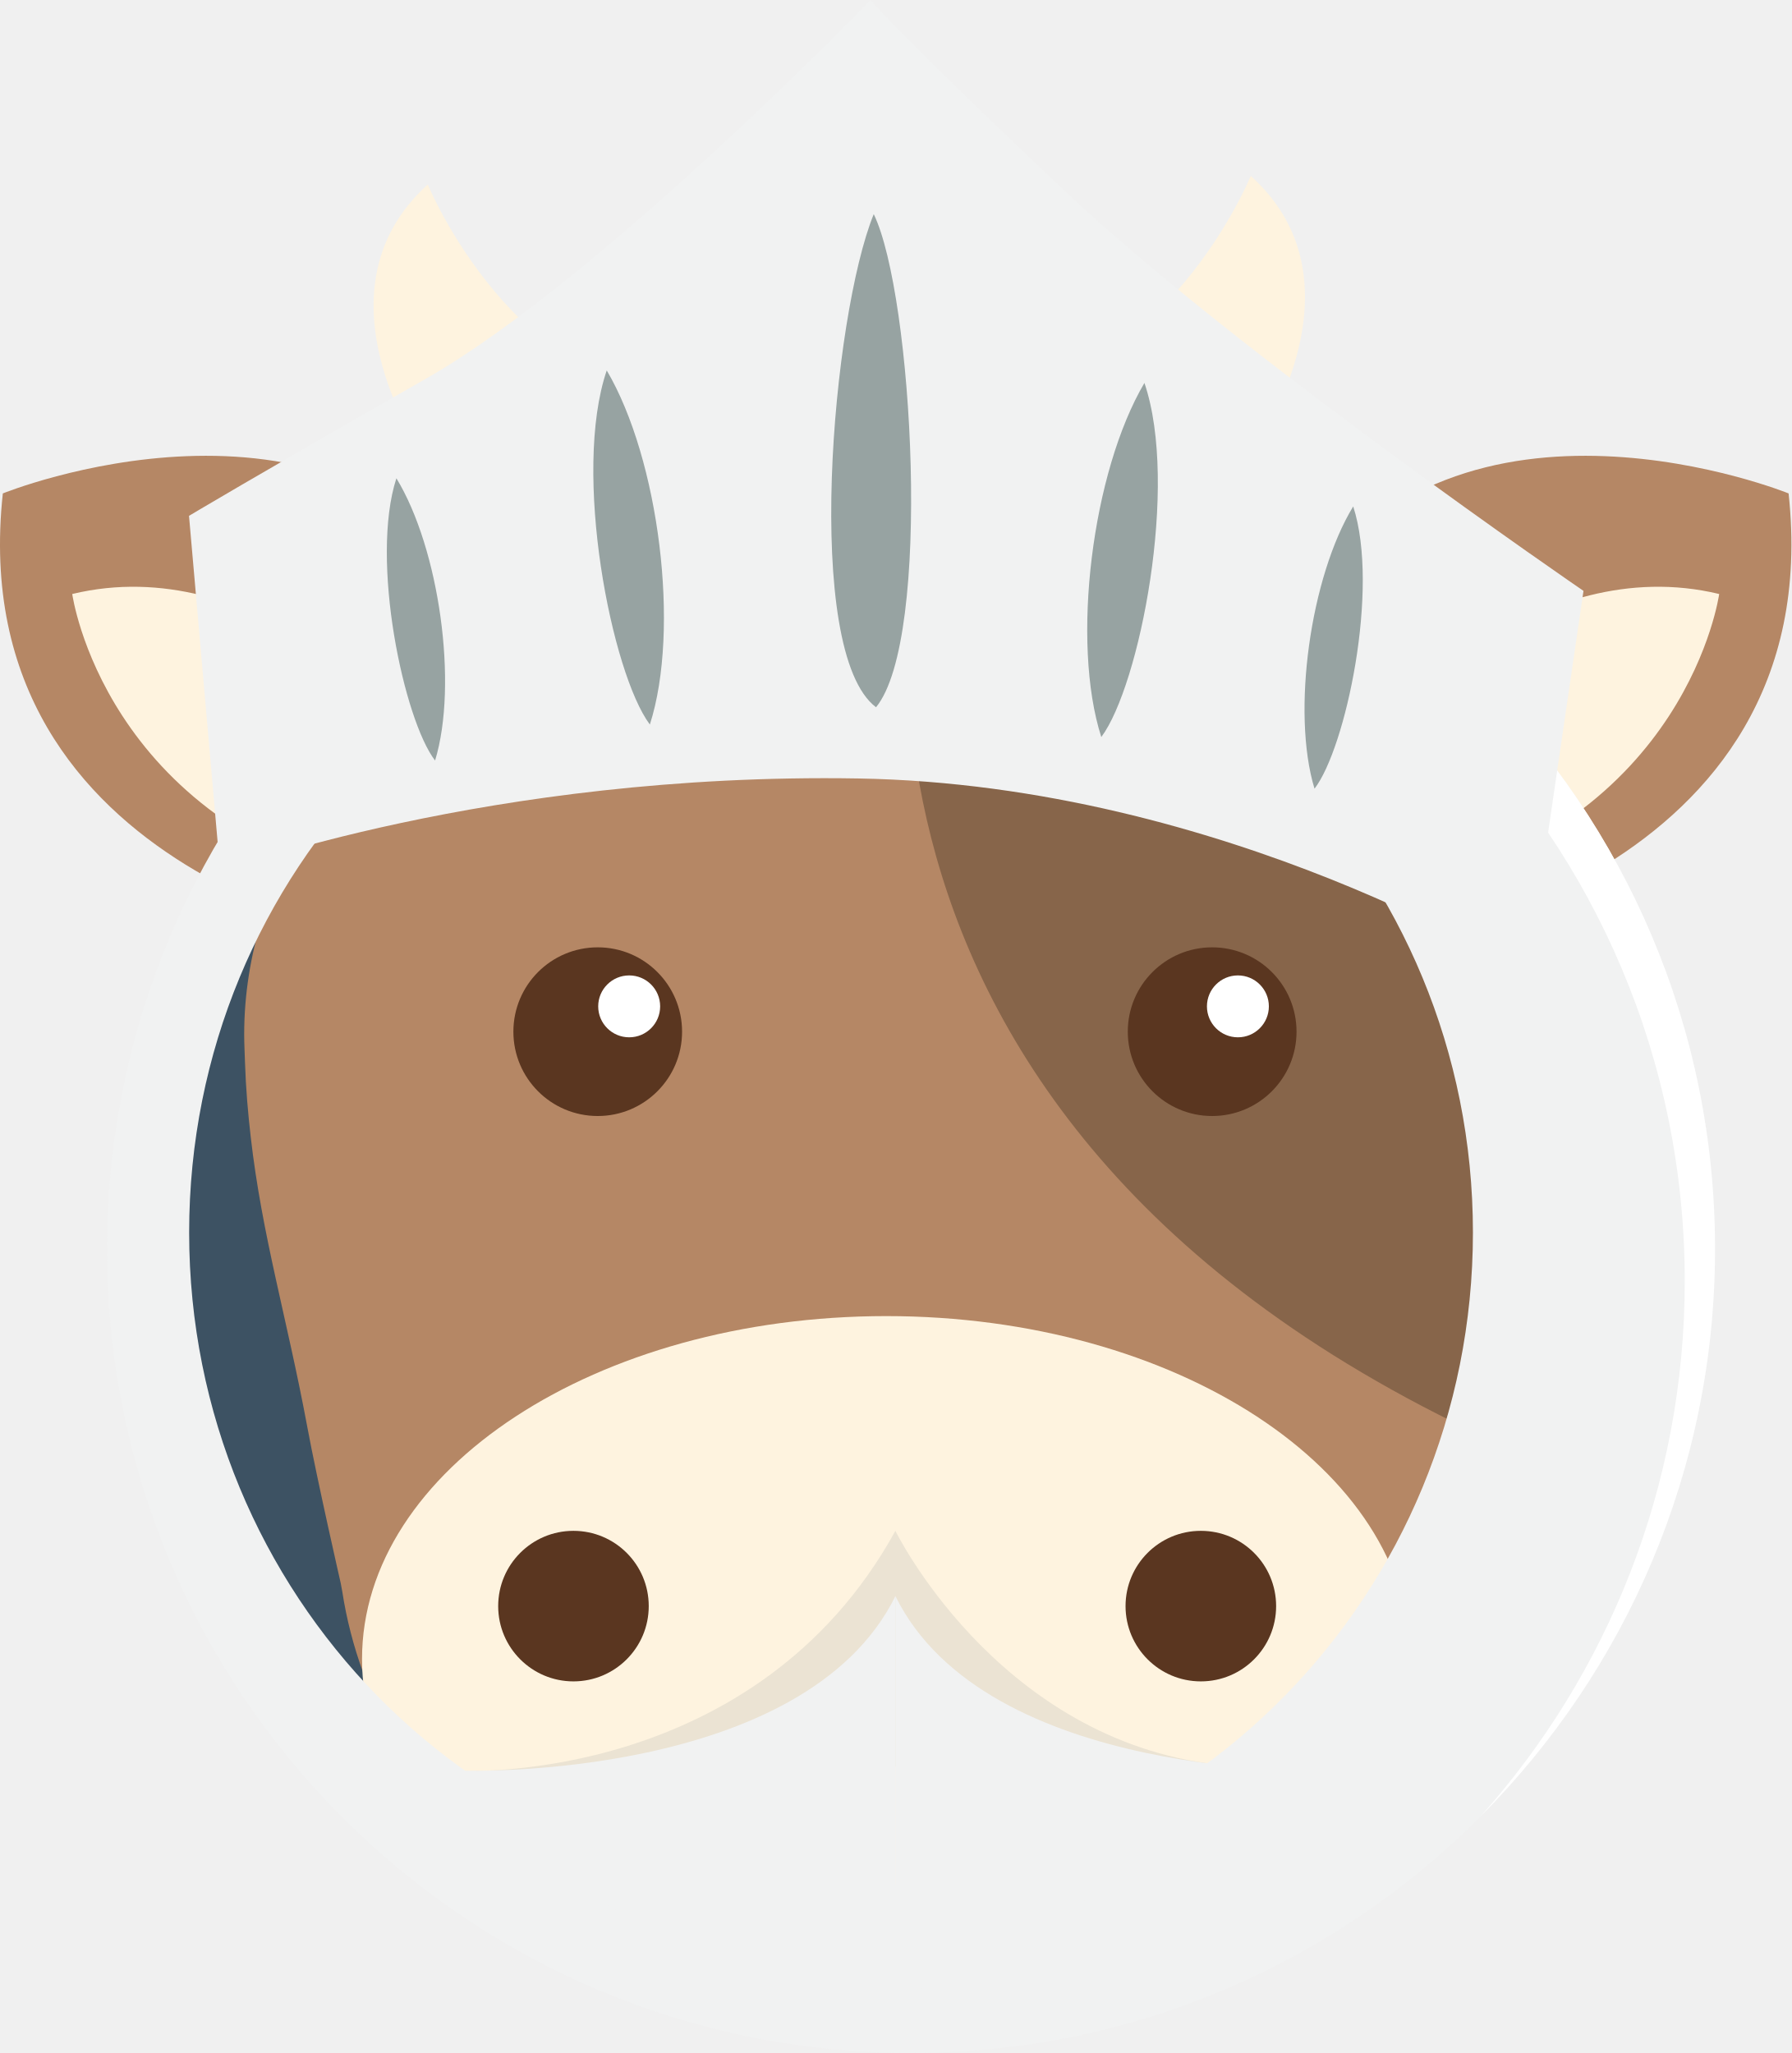
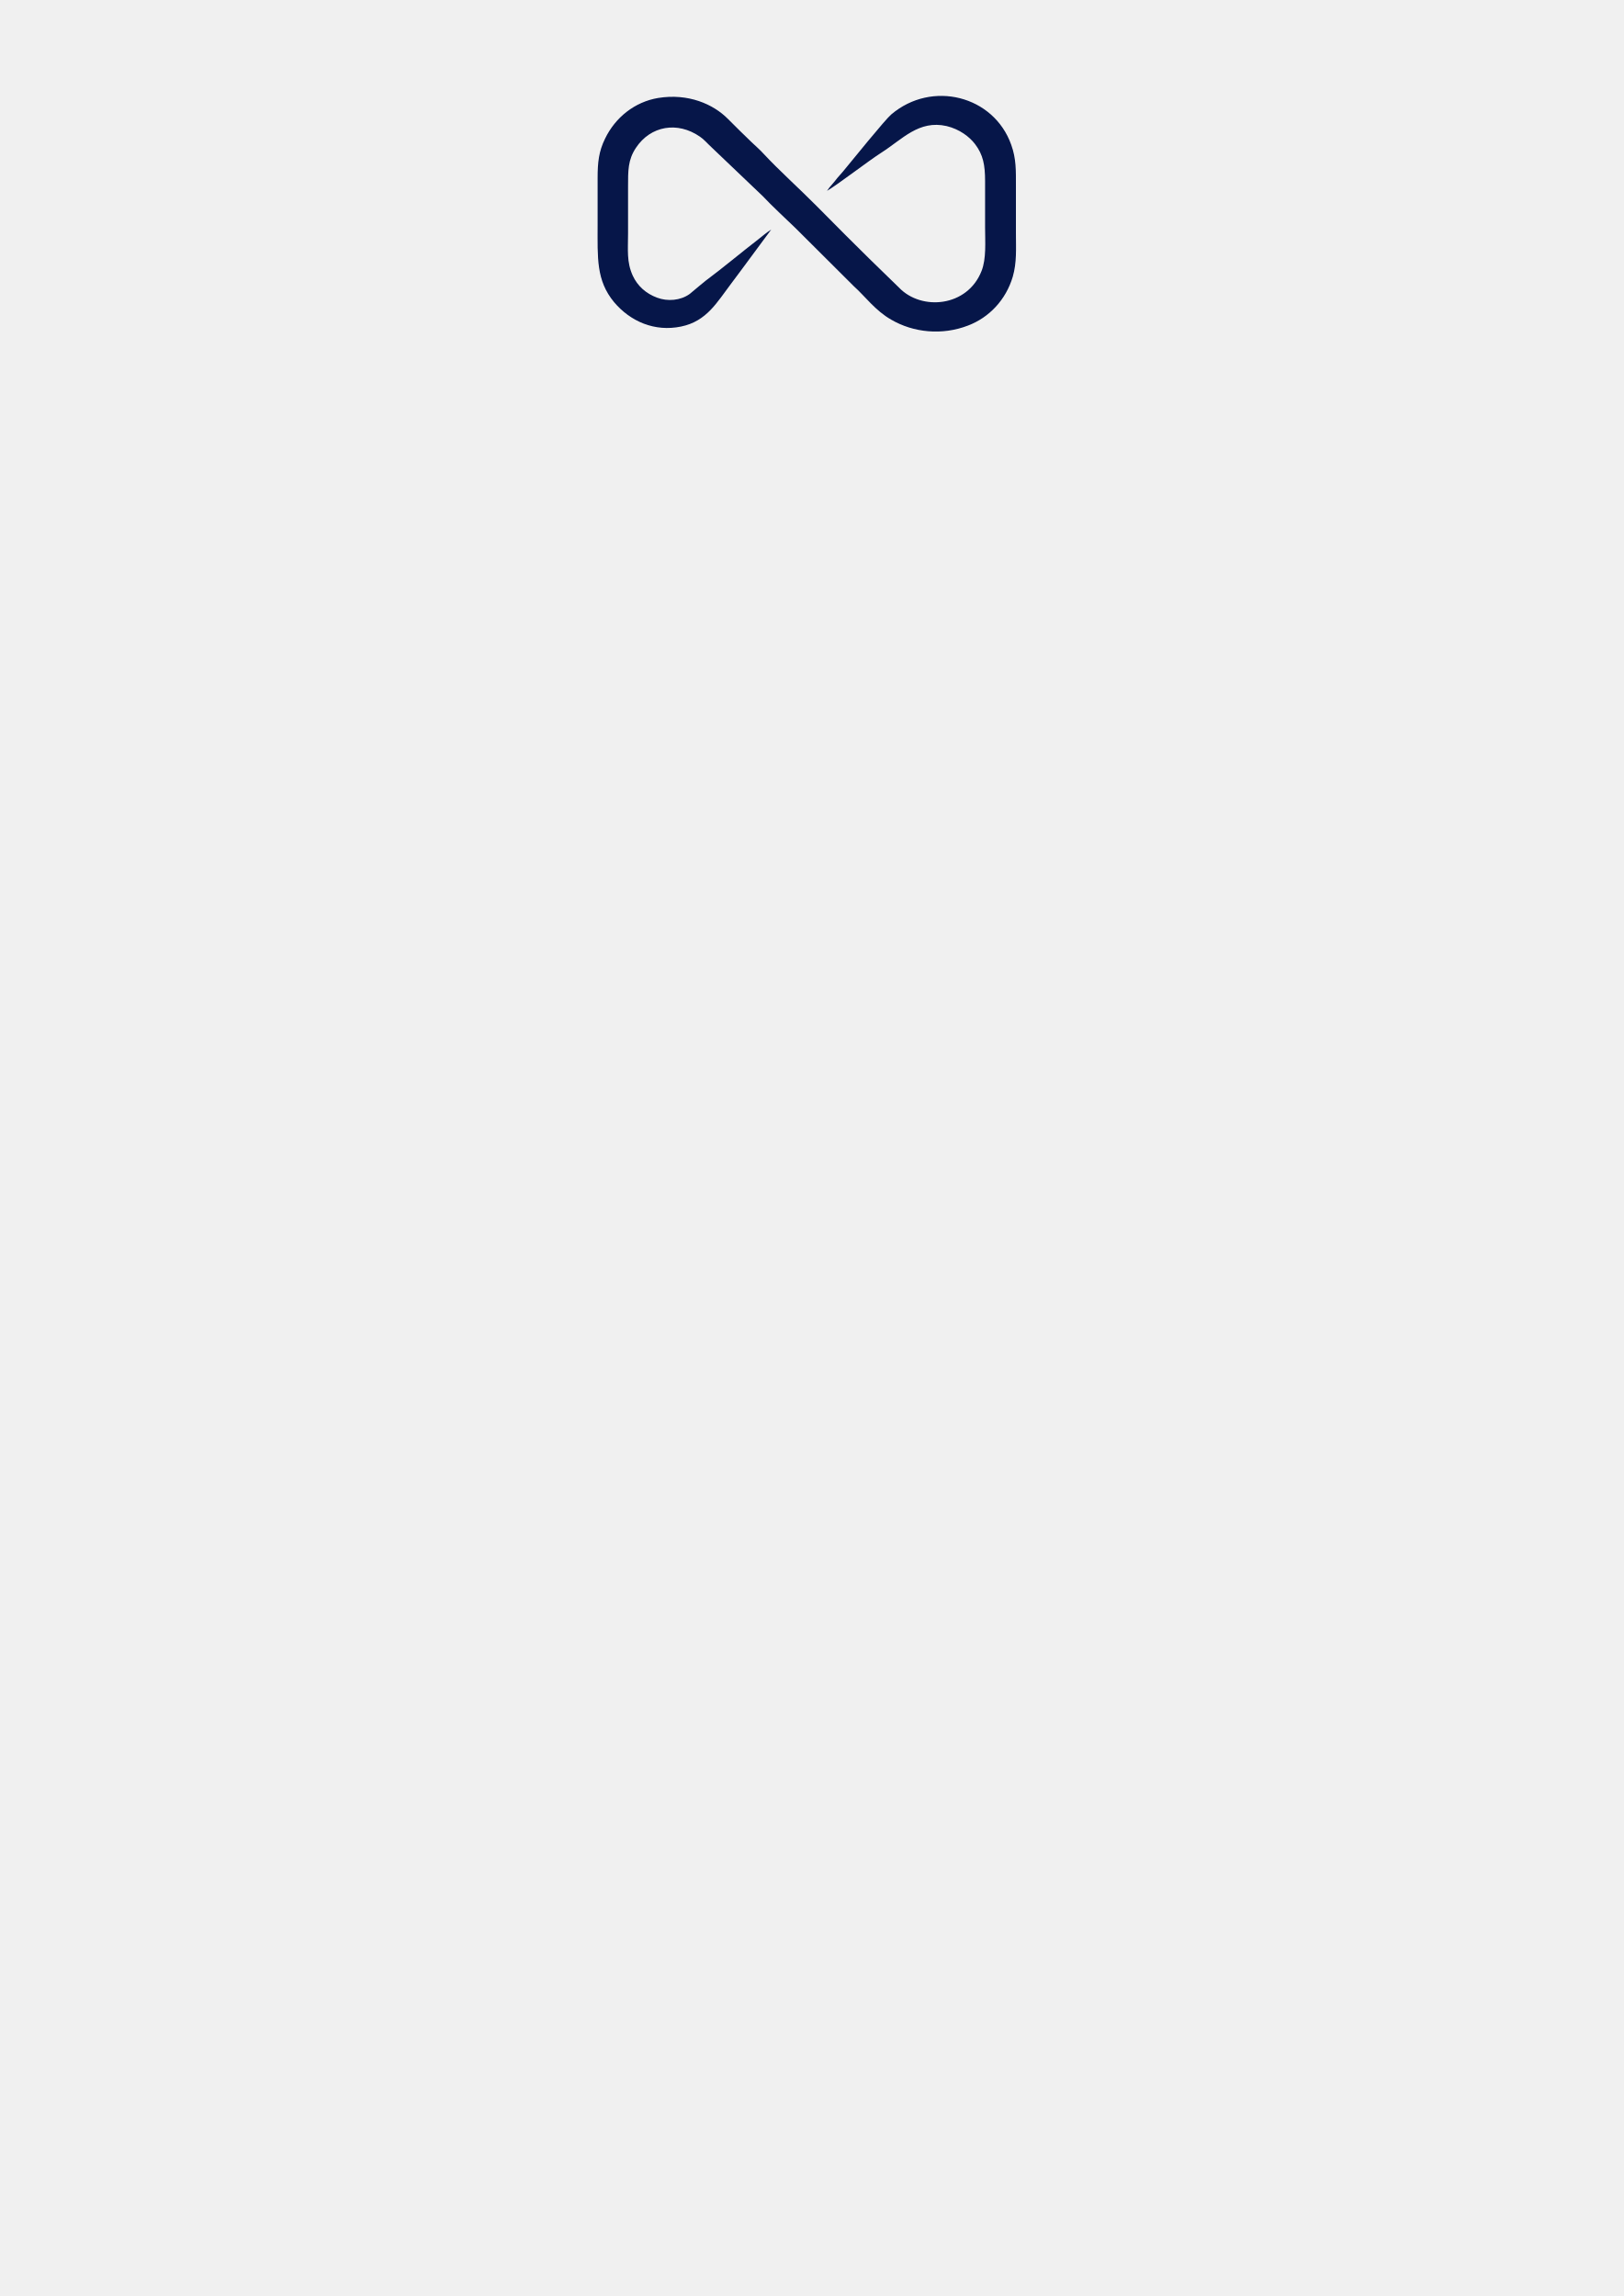
- <svg xmlns="http://www.w3.org/2000/svg" version="1.1" id="Layer_1" x="0px" y="0px" width="267.809" height="306.938" viewBox="0 0 267.809 306.938" enable-background="new 0 0 1600 1200" xml:space="preserve">
-   <defs id="defs173" />
-   <g id="g3" transform="translate(-661.3343,-371.905)">
-     <g id="g11">
-       <g id="g13">
-         <g id="g15" />
-       </g>
-       <g id="g19">
-         <g id="g21" />
-       </g>
-       <g id="g25">
-         <g id="g27">
-           <g id="g29" />
-         </g>
-       </g>
-       <g id="g33">
-         <g id="g35">
-           <g id="g37" />
-         </g>
-       </g>
-     </g>
-     <polyline points="702.43,498.974 684.548,546.739 697.837,612.03 723.777,638.295  " id="polyline43" style="fill:#3d5263" />
-     <g id="g45">
-       <g id="g47">
-         <polyline points="669.541,457.293 684.791,493.55 705.121,503.375 735.319,465.213    " id="polyline49" style="fill:#fef3df" />
-         <g id="g51">
-           <path d="m 721.916,479.683 c 0,0 -22.477,-25.55 -49.782,-18.971 0,0 4.666,34.11 46.339,44.009 l 2.61,8.531 c 0,0 -65.598,-9.687 -59.326,-67.578 0,0 48.997,-19.88 72.582,15.103" id="path53" style="fill:#b58765" />
-           <polyline points="920.935,457.293 905.688,493.55 885.359,503.375 855.16,465.213     " id="polyline55" style="fill:#fef3df" />
-           <path d="m 868.564,479.683 c 0,0 22.475,-25.55 49.779,-18.971 0,0 -4.663,34.11 -46.336,44.009 l -2.612,8.531 c 0,0 65.596,-9.687 59.326,-67.578 0,0 -48.995,-19.88 -72.584,15.103" id="path57" style="fill:#b58765" />
-         </g>
-       </g>
-       <path d="m 737.898,653.506 55.932,0 20.224,-212.182 c -55.801,0 -116.215,37.424 -116.215,85.249 0,1.454 0.085,2.786 0.121,4.174 0.127,3.933 0.448,7.583 0.856,11.132 1.689,14.813 5.45,27.171 8.459,43.373 1.451,7.829 5.001,23.369 5.001,23.369 0.056,0.408 0.165,0.804 0.224,1.211 2.533,16.542 11.829,32.019 25.398,43.674 z" id="path59" style="fill:#b58765" />
-       <path d="m 793.259,439.976 0,213.53 55.932,0 c 13.569,-11.654 22.862,-27.132 25.4,-43.675 0.058,-0.407 0.163,-0.803 0.221,-1.211 0,0 3.548,-15.539 5.001,-23.369 3.01,-16.202 6.773,-28.561 8.462,-43.371 0.404,-3.552 0.724,-7.202 0.846,-11.135 0.042,-1.388 0.126,-2.72 0.126,-4.174 -10e-4,-47.823 -40.183,-86.595 -95.988,-86.595 z" id="path61" style="fill:#b58765" />
-       <g id="g63">
-         <g id="g65">
-           <path d="m 872.193,619.949 c 0,28.315 -35.083,51.278 -78.366,51.278 -43.289,0 -78.371,-22.963 -78.371,-51.278 0,-28.319 35.082,-51.278 78.371,-51.278 43.282,0 78.366,22.959 78.366,51.278 z" id="path67" style="fill:#fef3df" />
-         </g>
-       </g>
-       <g id="g69">
-         <g id="g71">
-           <g id="g73">
-             <path d="m 758.318,612.03 c 0,6.213 -5.039,11.254 -11.258,11.254 -6.208,0 -11.25,-5.04 -11.25,-11.254 0,-6.222 5.042,-11.254 11.25,-11.254 6.218,0 11.258,5.033 11.258,11.254 z" id="path75" style="fill:#5a3620" />
-           </g>
-         </g>
-         <g id="g77">
-           <g id="g79">
-             <path d="m 852.109,612.03 c 0,6.213 -5.036,11.254 -11.254,11.254 -6.216,0 -11.257,-5.04 -11.257,-11.254 0,-6.222 5.04,-11.254 11.257,-11.254 6.218,0 11.254,5.033 11.254,11.254 z" id="path81" style="fill:#5a3620" />
-           </g>
-         </g>
-       </g>
-       <g id="g83">
-         <path d="m 886.474,532.301 c 0.354,-3.113 0.634,-6.31 0.743,-9.752 0.035,-1.217 0.109,-2.384 0.109,-3.66 0,-40.776 -33.361,-74.027 -80.219,-75.758 l -7.333,0.005 c -0.003,0 -0.003,0 -0.006,0 -0.007,0.018 -26.057,89.686 79.134,141.521 0.945,-4.316 2.078,-10.867 2.73,-14.369 2.638,-14.193 3.363,-25.015 4.842,-37.987 z" id="path85" style="fill:#87654a" />
-       </g>
-       <g id="g87">
-         <g id="g89">
-           <g id="g91">
-             <g id="g93">
-               <path d="m 855.16,526.149 c 0,6.963 -5.649,12.608 -12.616,12.608 -6.961,0 -12.611,-5.645 -12.611,-12.608 0,-6.969 5.65,-12.611 12.611,-12.611 6.967,-10e-4 12.616,5.642 12.616,12.611 z" id="path95" style="fill:#5a3620" />
-             </g>
-           </g>
-         </g>
-         <g id="g97">
-           <g id="g99">
-             <g id="g101">
-               <path d="m 763.301,526.149 c 0,6.963 -5.647,12.608 -12.609,12.608 -6.968,0 -12.609,-5.645 -12.609,-12.608 0,-6.969 5.641,-12.611 12.609,-12.611 6.962,-10e-4 12.609,5.642 12.609,12.611 z" id="path103" style="fill:#5a3620" />
-             </g>
-           </g>
-         </g>
-         <g id="g105">
-           <g id="g107">
-             <path d="m 760.023,522.362 c 0,2.557 -2.07,4.628 -4.629,4.628 -2.557,0 -4.632,-2.071 -4.632,-4.628 0,-2.552 2.075,-4.625 4.632,-4.625 2.559,0.001 4.629,2.073 4.629,4.625 z" id="path109" style="fill:#ffffff" />
-           </g>
-         </g>
-         <g id="g111">
-           <g id="g113">
-             <path d="m 851.024,522.362 c 0,2.557 -2.073,4.628 -4.628,4.628 -2.558,0 -4.63,-2.071 -4.63,-4.628 0,-2.552 2.072,-4.625 4.63,-4.625 2.555,0.001 4.628,2.073 4.628,4.625 z" id="path115" style="fill:#ffffff" />
-           </g>
-         </g>
-       </g>
-     </g>
-     <path d="m 725.288,441.121 c 0,0 -18.232,-25.193 0,-41.628 0,0 13.123,32.005 40.233,31.495" id="path117" style="fill:#fef3df" />
-     <path d="m 848.318,439.837 c 0,0 18.232,-25.193 0,-41.628 0,0 -13.123,32.005 -40.233,31.495" id="path119" style="fill:#fef3df" />
-     <path d="m 797.53,438.453 c -66.381,0 -120.196,53.815 -120.196,120.196 0,66.381 53.815,120.194 120.196,120.194 66.382,0 120.196,-53.813 120.196,-120.194 C 917.725,492.268 863.912,438.453 797.53,438.453 Z m -11.958,215.653 c -52.997,0 -95.961,-43.845 -95.961,-97.931 0,-54.086 42.963,-97.931 95.961,-97.931 52.995,0 95.958,43.845 95.958,97.931 0,54.086 -42.963,97.931 -95.958,97.931 z" id="path121" style="fill:#f1f2f2" />
-     <g id="g123">
-       <path d="m 793.003,443.237 c 66.381,0 120.194,53.815 120.194,120.196 0,30.711 -11.523,58.726 -30.475,79.973 21.631,-21.736 35.002,-51.697 35.002,-84.785 0,-66.38 -53.813,-120.196 -120.196,-120.196 -35.67,0 -67.706,15.545 -89.719,40.224 21.769,-21.872 51.899,-35.412 85.194,-35.412 z" id="path125" style="fill:#ffffff" />
-     </g>
-     <g id="g127">
-       <path d="m 694.265,502.313 c 0,0 40.198,-14.957 95.353,-14.022 55.155,0.935 100.027,29.447 100.027,29.447 l 8.413,-57.492 c 0,0 -51.883,-35.524 -77.591,-59.829 -25.708,-24.306 -28.98,-28.512 -28.98,-28.512 0,0 -40.198,41.6 -66.373,56.557 -26.175,14.957 -35.524,20.566 -35.524,20.566 l 4.675,53.285 z" id="path129" style="fill:#f1f2f2" />
-       <path d="m 752.039,427.289 c -5.218,15.301 0.741,45.305 6.446,52.941 4.565,-14.198 1.381,-39.668 -6.446,-52.941 z" id="path131" style="fill:#97a3a2" />
-       <path d="m 792.297,477.645 c 8.422,-10.272 5.501,-61.687 -0.342,-73.723 -6.194,15.191 -10.634,65.438 0.342,73.723 z" id="path133" style="fill:#97a3a2" />
-       <path d="m 720.593,443.412 c -3.983,12.281 1.136,36.168 5.784,42.198 3.474,-11.393 0.625,-31.693 -5.784,-42.198 z" id="path135" style="fill:#97a3a2" />
-       <path d="m 832.42,429.158 c 5.218,15.301 -0.741,45.305 -6.446,52.941 -4.565,-14.197 -1.38,-39.667 6.446,-52.941 z" id="path137" style="fill:#97a3a2" />
-       <path d="m 863.633,447.619 c 3.983,12.281 -1.136,36.168 -5.784,42.198 -3.474,-11.393 -0.625,-31.693 5.784,-42.198 z" id="path139" style="fill:#97a3a2" />
-     </g>
-     <g id="g143" />
-     <path d="m 730.865,636.637 c 0,0 43.49,2.05 64.328,-35.861 0,0 14.758,30.223 46.61,34.759" id="path157" style="opacity:0.1;fill:#3d5263" />
-     <path d="m 795.193,671.227 0,-60.691 c -13.615,27.608 -64.328,26.101 -64.328,26.101 0,0 3.306,8.89 3.788,9.853 0.482,0.963 21.508,12.52 21.508,12.52" id="path159" style="fill:#f1f2f2" />
-     <path d="m 859.521,636.637 c 0,0 -50.713,1.507 -64.328,-26.101 l 0,60.691" id="path161" style="fill:#f1f2f2" />
-     <g id="g163" />
+ <svg xmlns="http://www.w3.org/2000/svg" xml:space="preserve" width="8.268in" height="11.693in" version="1.1" style="shape-rendering:geometricPrecision; text-rendering:geometricPrecision; image-rendering:optimizeQuality; fill-rule:evenodd; clip-rule:evenodd" viewBox="0 0 8268 11693">
+   <defs>
+     <style type="text/css">
+    
+     .fil0 {fill:#061649}
+    
+   </style>
+   </defs>
+   <g id="Layer_x0020_1">
+     <path class="fil0" d="M4211 972c55,-32 210,-152 279,-196 105,-67 189,-166 330,-134 66,16 116,54 145,92 41,54 51,106 51,188 0,79 0,158 0,237 0,72 7,158 -18,221 -72,184 -306,204 -420,85l-152 -148c-40,-40 -78,-78 -119,-118l-148 -149c-84,-85 -194,-184 -270,-266 -19,-21 -40,-39 -61,-59 -40,-39 -81,-78 -121,-119 -75,-76 -203,-132 -356,-107 -119,20 -218,99 -270,207 -32,65 -38,121 -38,200 0,80 0,160 0,240 0,167 -8,282 84,393 83,98 206,152 341,124 131,-27 183,-124 256,-220 17,-23 33,-44 50,-67l153 -207c-24,15 -44,33 -66,50 -87,67 -182,147 -267,210 -12,10 -22,18 -33,27l-49 41c-47,34 -113,39 -166,19 -57,-21 -100,-60 -124,-112 -32,-70 -24,-132 -24,-215 0,-79 0,-158 0,-237 0,-83 -1,-137 40,-199 75,-113 212,-136 326,-57 20,13 37,34 61,56l259 247c43,46 119,117 167,163l297 296c57,51 109,124 190,170 113,66 259,81 391,30 108,-41 193,-131 228,-249 21,-73 16,-142 16,-220 0,-80 0,-160 0,-240 0,-80 2,-140 -24,-212 -89,-250 -404,-330 -611,-154 -30,25 -199,234 -246,291 -10,12 -18,20 -28,32 -9,12 -16,20 -27,33 -7,7 -21,25 -26,33z" />
  </g>
</svg>
